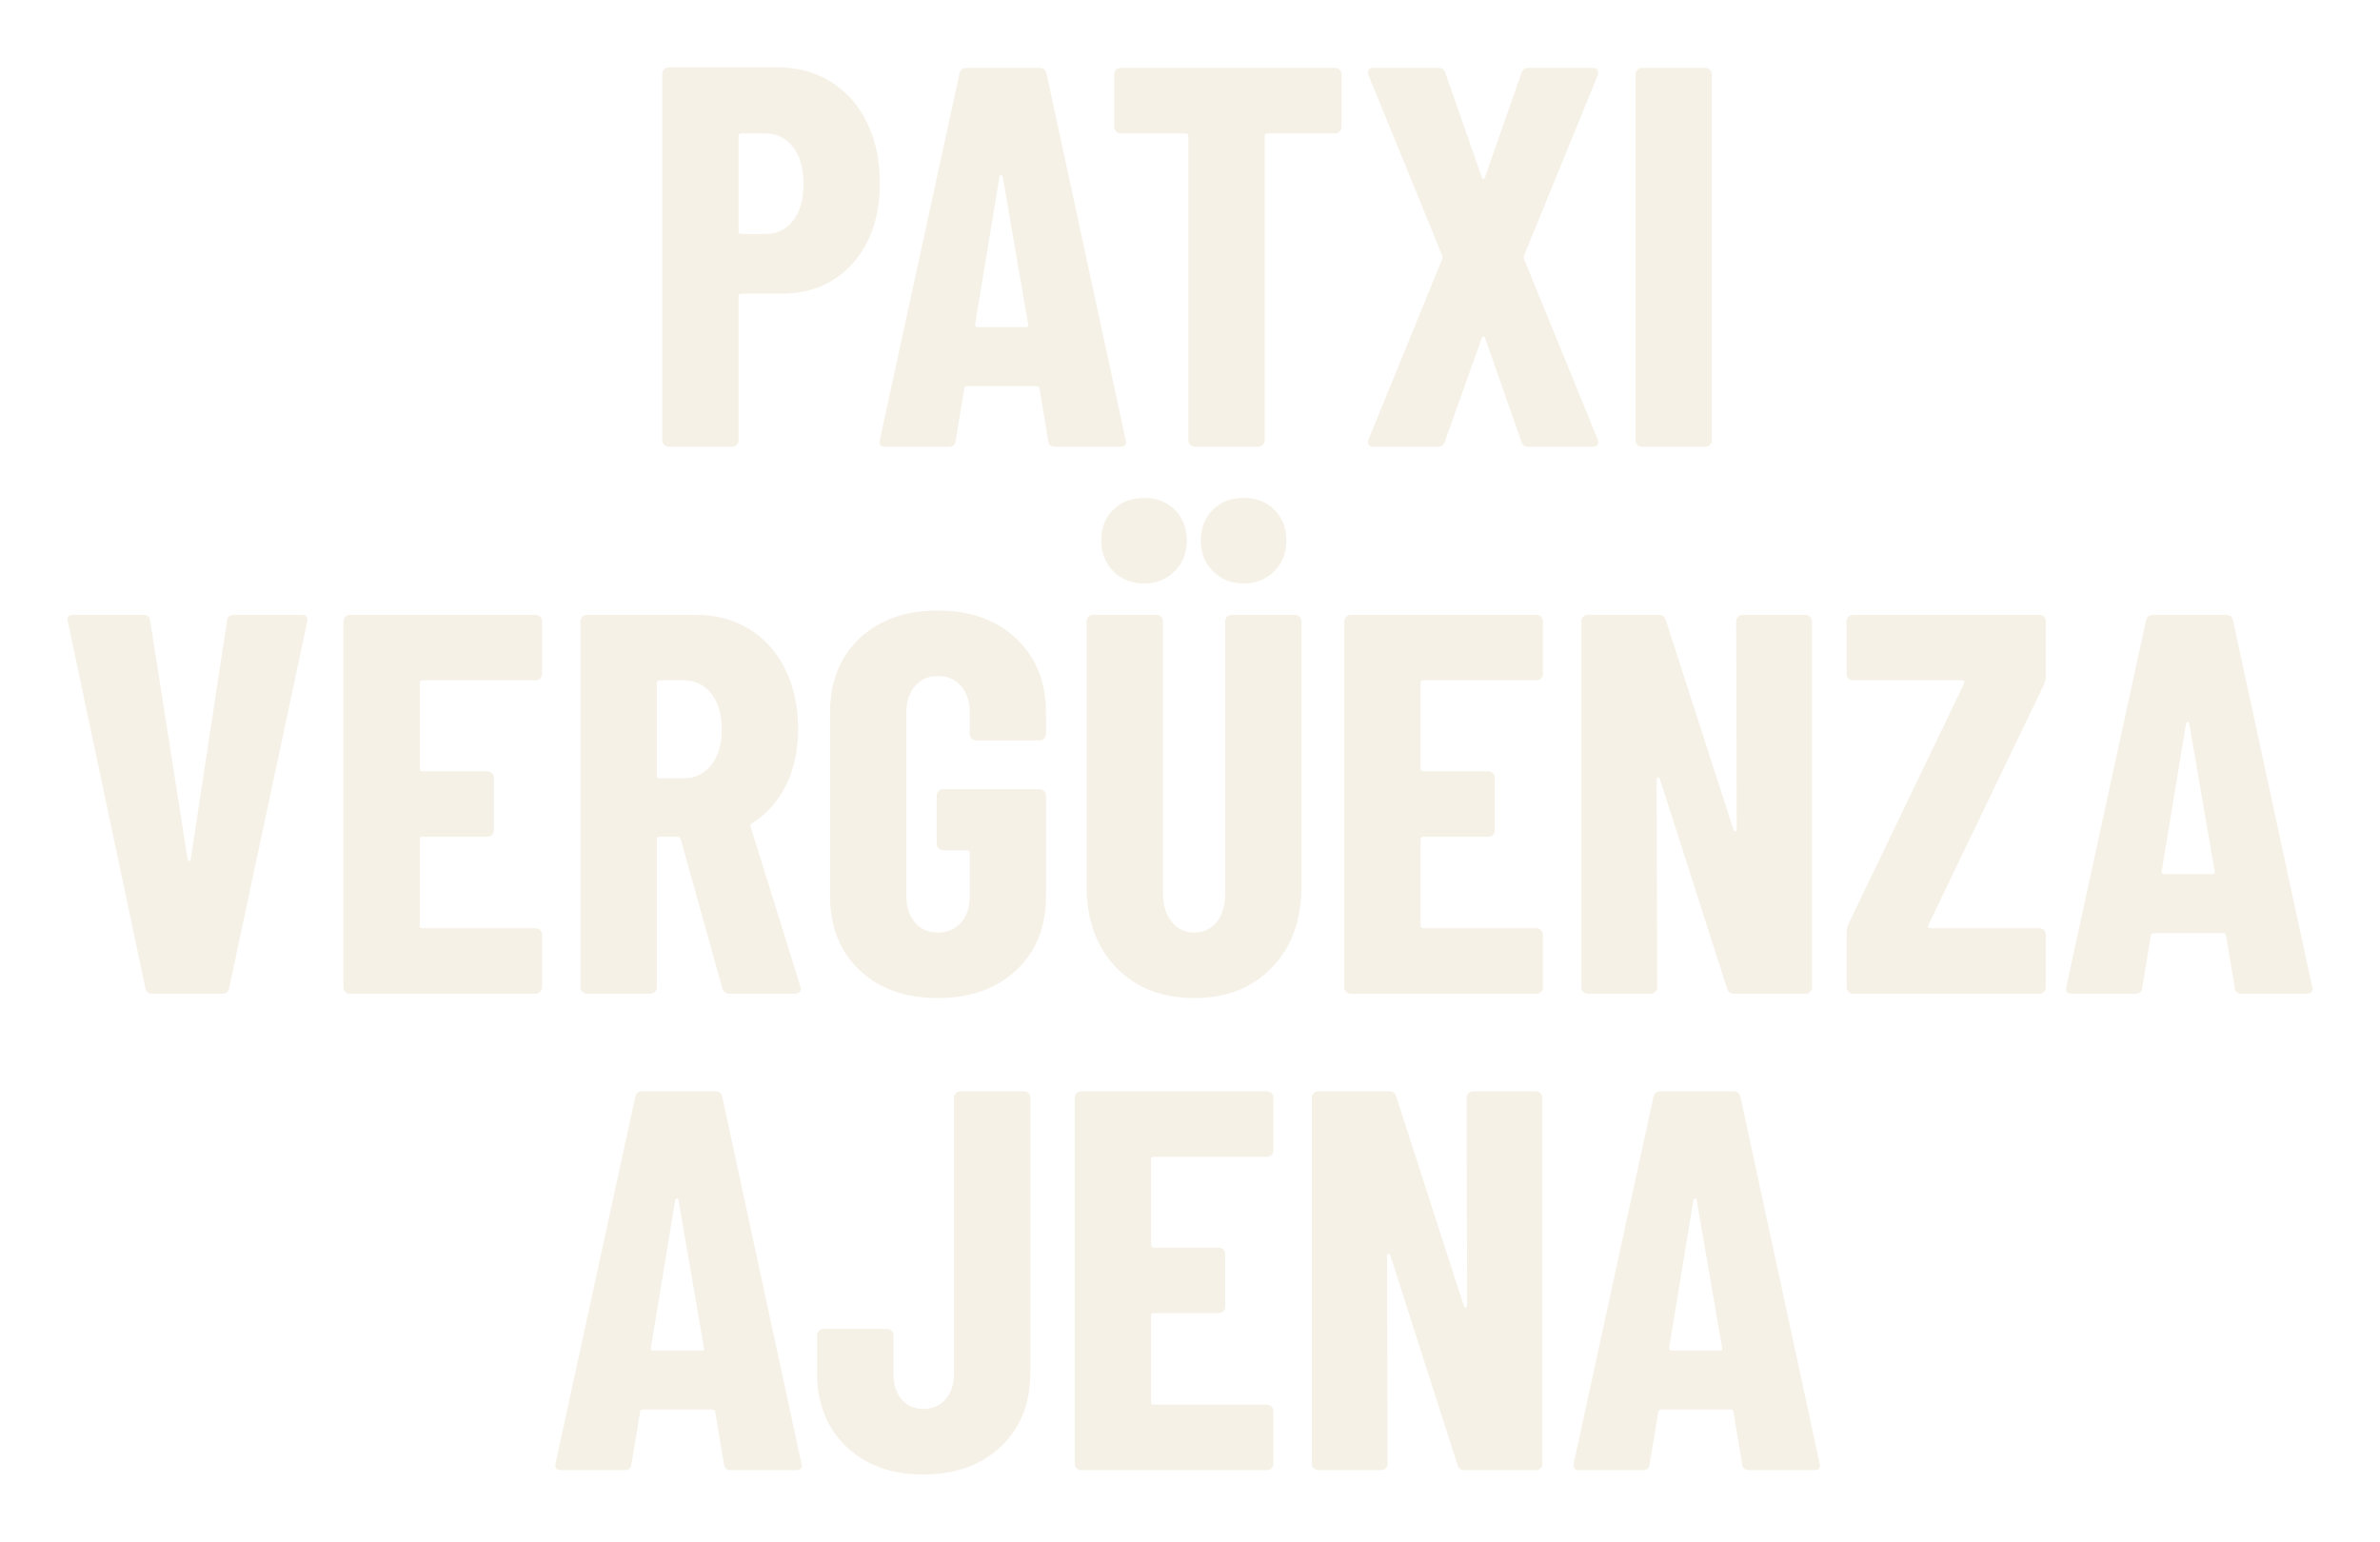
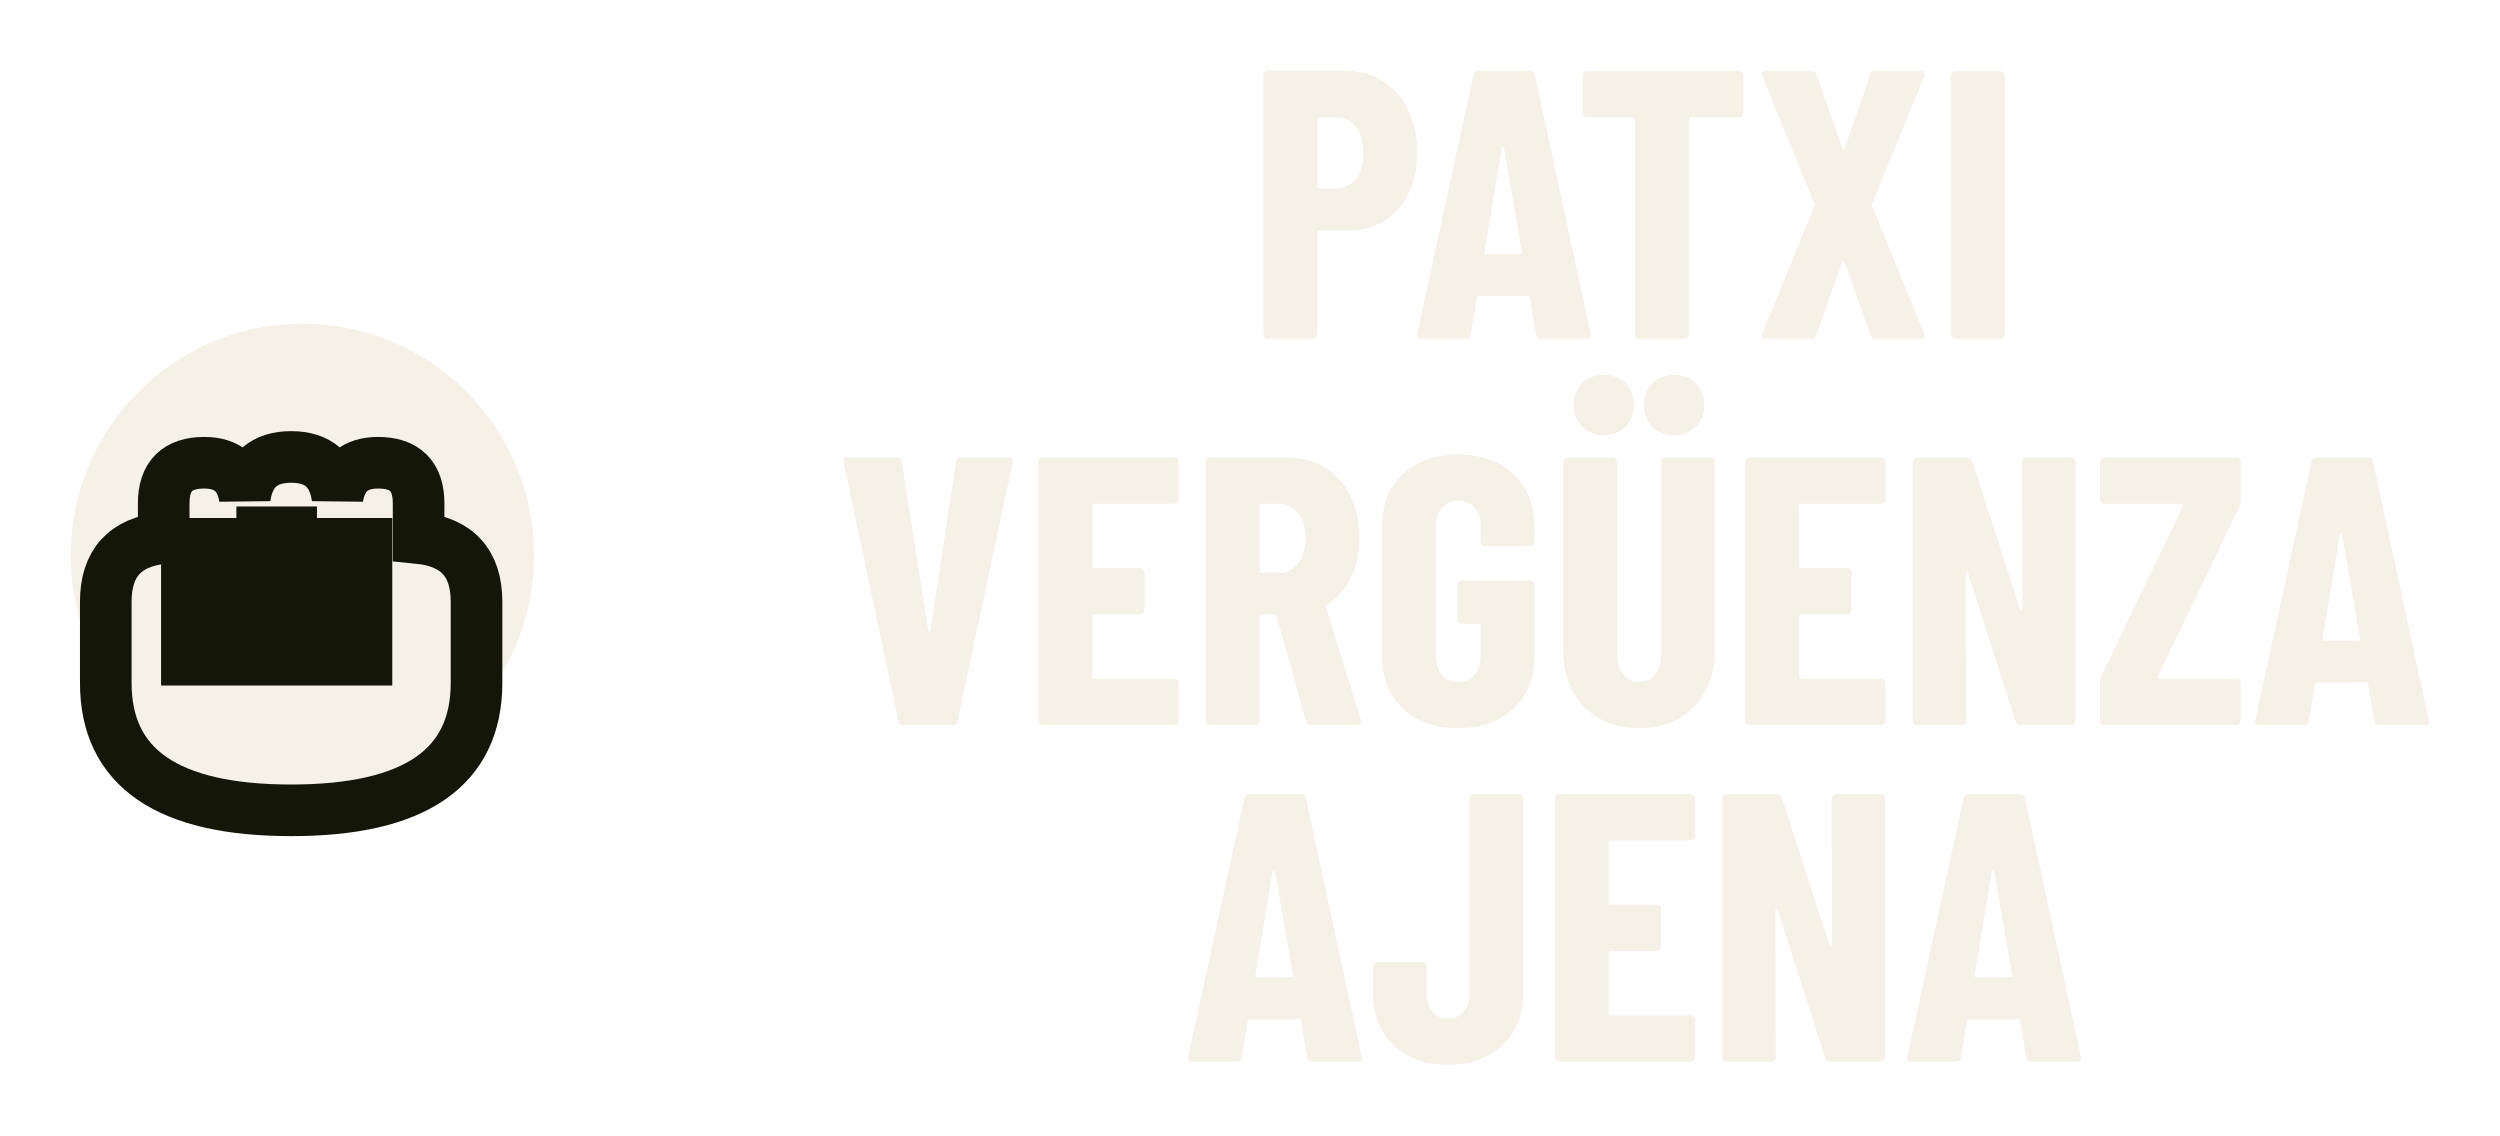
- <svg xmlns="http://www.w3.org/2000/svg" viewBox="355.2 183.12 290.19 188.02">
+ <svg xmlns="http://www.w3.org/2000/svg" viewBox="217.84 179.12 431.56 196.02">
  <path fill="#F6F1E6" d="M450.071 191.334Q453.701 191.334 456.539 193.116Q459.377 194.898 460.928 198.099Q462.479 201.3 462.479 205.392L462.479 205.392Q462.479 211.53 459.179 215.226Q455.879 218.922 450.533 218.922L450.533 218.922L445.583 218.922Q445.253 218.922 445.253 219.252L445.253 219.252L445.253 236.808Q445.253 237.138 445.022 237.369Q444.791 237.6 444.461 237.6L444.461 237.6L436.739 237.6Q436.409 237.6 436.178 237.369Q435.947 237.138 435.947 236.808L435.947 236.808L435.947 192.126Q435.947 191.796 436.178 191.565Q436.409 191.334 436.739 191.334L436.739 191.334L450.071 191.334M448.487 211.662Q450.599 211.662 451.886 210.045Q453.173 208.428 453.173 205.59L453.173 205.59Q453.173 202.686 451.886 201.036Q450.599 199.386 448.487 199.386L448.487 199.386L445.583 199.386Q445.253 199.386 445.253 199.716L445.253 199.716L445.253 211.332Q445.253 211.662 445.583 211.662L445.583 211.662L448.487 211.662" />
  <path fill="#F6F1E6" d="M483.863 237.6Q483.071 237.6 483.005 236.874L483.005 236.874L481.949 230.538Q481.949 230.208 481.553 230.208L481.553 230.208L473.171 230.208Q472.775 230.208 472.775 230.538L472.775 230.538L471.719 236.874Q471.653 237.6 470.861 237.6L470.861 237.6L463.139 237.6Q462.281 237.6 462.479 236.742L462.479 236.742L472.181 192.126Q472.313 191.4 473.039 191.4L473.039 191.4L481.949 191.4Q482.675 191.4 482.807 192.126L482.807 192.126L492.443 236.742L492.509 237.006Q492.509 237.6 491.783 237.6L491.783 237.6L483.863 237.6M474.095 222.684Q474.095 223.014 474.359 223.014L474.359 223.014L480.299 223.014Q480.629 223.014 480.563 222.684L480.563 222.684L477.461 204.666Q477.395 204.468 477.263 204.468Q477.131 204.468 477.065 204.666L477.065 204.666L474.095 222.684" />
  <path fill="#F6F1E6" d="M517.985 191.4Q518.315 191.4 518.546 191.631Q518.777 191.862 518.777 192.192L518.777 192.192L518.777 198.594Q518.777 198.924 518.546 199.155Q518.315 199.386 517.985 199.386L517.985 199.386L509.735 199.386Q509.405 199.386 509.405 199.716L509.405 199.716L509.405 236.808Q509.405 237.138 509.174 237.369Q508.943 237.6 508.613 237.6L508.613 237.6L500.891 237.6Q500.561 237.6 500.33 237.369Q500.099 237.138 500.099 236.808L500.099 236.808L500.099 199.716Q500.099 199.386 499.769 199.386L499.769 199.386L491.849 199.386Q491.519 199.386 491.288 199.155Q491.057 198.924 491.057 198.594L491.057 198.594L491.057 192.192Q491.057 191.862 491.288 191.631Q491.519 191.4 491.849 191.4L491.849 191.4L517.985 191.4" />
  <path fill="#F6F1E6" d="M522.671 237.6Q522.209 237.6 522.077 237.336Q521.945 237.072 522.077 236.676L522.077 236.676L531.053 214.698Q531.119 214.5 531.053 214.302L531.053 214.302L522.077 192.324Q522.011 192.192 522.011 191.928L522.011 191.928Q522.011 191.4 522.671 191.4L522.671 191.4L530.591 191.4Q531.251 191.4 531.449 192.06L531.449 192.06L535.871 204.732Q535.937 204.93 536.069 204.93Q536.201 204.93 536.267 204.732L536.267 204.732L540.689 192.06Q540.887 191.4 541.547 191.4L541.547 191.4L549.401 191.4Q549.863 191.4 549.995 191.664Q550.127 191.928 549.995 192.324L549.995 192.324L541.019 214.302Q540.953 214.5 541.019 214.698L541.019 214.698L549.995 236.676Q550.061 236.808 550.061 237.072L550.061 237.072Q550.061 237.6 549.401 237.6L549.401 237.6L541.547 237.6Q540.887 237.6 540.689 236.94L540.689 236.94L536.267 224.334Q536.201 224.136 536.069 224.136Q535.937 224.136 535.871 224.334L535.871 224.334L531.383 236.94Q531.185 237.6 530.525 237.6L530.525 237.6L522.671 237.6" />
  <path fill="#F6F1E6" d="M555.407 237.6Q555.077 237.6 554.846 237.369Q554.615 237.138 554.615 236.808L554.615 236.808L554.615 192.192Q554.615 191.862 554.846 191.631Q555.077 191.4 555.407 191.4L555.407 191.4L563.129 191.4Q563.459 191.4 563.69 191.631Q563.921 191.862 563.921 192.192L563.921 192.192L563.921 236.808Q563.921 237.138 563.69 237.369Q563.459 237.6 563.129 237.6L563.129 237.6L555.407 237.6" />
  <path fill="#F6F1E6" d="M373.775 304.3Q373.049 304.3 372.917 303.574L372.917 303.574L363.479 258.958L363.413 258.694Q363.413 258.1 364.139 258.1L364.139 258.1L372.653 258.1Q373.445 258.1 373.511 258.826L373.511 258.826L378.065 287.866Q378.131 288.13 378.263 288.13Q378.395 288.13 378.461 287.866L378.461 287.866L382.883 258.826Q382.949 258.1 383.741 258.1L383.741 258.1L391.991 258.1Q392.849 258.1 392.651 258.958L392.651 258.958L383.147 303.574Q383.015 304.3 382.289 304.3L382.289 304.3L373.775 304.3" />
  <path fill="#F6F1E6" d="M421.295 265.294Q421.295 265.624 421.064 265.855Q420.833 266.086 420.503 266.086L420.503 266.086L406.709 266.086Q406.379 266.086 406.379 266.416L406.379 266.416L406.379 276.844Q406.379 277.174 406.709 277.174L406.709 277.174L414.629 277.174Q414.959 277.174 415.19 277.405Q415.421 277.636 415.421 277.966L415.421 277.966L415.421 284.368Q415.421 284.698 415.19 284.929Q414.959 285.16 414.629 285.16L414.629 285.16L406.709 285.16Q406.379 285.16 406.379 285.49L406.379 285.49L406.379 295.984Q406.379 296.314 406.709 296.314L406.709 296.314L420.503 296.314Q420.833 296.314 421.064 296.545Q421.295 296.776 421.295 297.106L421.295 297.106L421.295 303.508Q421.295 303.838 421.064 304.069Q420.833 304.3 420.503 304.3L420.503 304.3L397.865 304.3Q397.535 304.3 397.304 304.069Q397.073 303.838 397.073 303.508L397.073 303.508L397.073 258.892Q397.073 258.562 397.304 258.331Q397.535 258.1 397.865 258.1L397.865 258.1L420.503 258.1Q420.833 258.1 421.064 258.331Q421.295 258.562 421.295 258.892L421.295 258.892L421.295 265.294" />
  <path fill="#F6F1E6" d="M444.197 304.3Q443.471 304.3 443.273 303.64L443.273 303.64L438.191 285.424Q438.059 285.16 437.861 285.16L437.861 285.16L435.617 285.16Q435.287 285.16 435.287 285.49L435.287 285.49L435.287 303.508Q435.287 303.838 435.056 304.069Q434.825 304.3 434.495 304.3L434.495 304.3L426.773 304.3Q426.443 304.3 426.212 304.069Q425.981 303.838 425.981 303.508L425.981 303.508L425.981 258.892Q425.981 258.562 426.212 258.331Q426.443 258.1 426.773 258.1L426.773 258.1L440.105 258.1Q443.735 258.1 446.573 259.849Q449.411 261.598 450.962 264.766Q452.513 267.934 452.513 272.026L452.513 272.026Q452.513 275.92 451.028 278.89Q449.543 281.86 446.903 283.51L446.903 283.51Q446.771 283.576 446.705 283.675Q446.639 283.774 446.705 283.906L446.705 283.906L452.777 303.376L452.843 303.64Q452.843 304.3 452.117 304.3L452.117 304.3L444.197 304.3M435.617 266.086Q435.287 266.086 435.287 266.416L435.287 266.416L435.287 277.702Q435.287 278.032 435.617 278.032L435.617 278.032L438.587 278.032Q440.633 278.032 441.92 276.415Q443.207 274.798 443.207 272.092L443.207 272.092Q443.207 269.32 441.92 267.703Q440.633 266.086 438.587 266.086L438.587 266.086L435.617 266.086" />
  <path fill="#F6F1E6" d="M469.541 304.828Q463.601 304.828 460.004 301.429Q456.407 298.03 456.407 292.354L456.407 292.354L456.407 270.046Q456.407 264.37 460.004 260.971Q463.601 257.572 469.541 257.572L469.541 257.572Q475.481 257.572 479.111 261.004Q482.741 264.436 482.741 270.112L482.741 270.112L482.741 272.62Q482.741 272.95 482.51 273.181Q482.279 273.412 481.949 273.412L481.949 273.412L474.227 273.412Q473.897 273.412 473.666 273.181Q473.435 272.95 473.435 272.62L473.435 272.62L473.435 269.98Q473.435 268 472.379 266.779Q471.323 265.558 469.541 265.558L469.541 265.558Q467.825 265.558 466.769 266.779Q465.713 268 465.713 269.98L465.713 269.98L465.713 292.42Q465.713 294.4 466.769 295.621Q467.825 296.842 469.541 296.842L469.541 296.842Q471.323 296.842 472.379 295.621Q473.435 294.4 473.435 292.42L473.435 292.42L473.435 287.14Q473.435 286.81 473.105 286.81L473.105 286.81L470.201 286.81Q469.871 286.81 469.64 286.579Q469.409 286.348 469.409 286.018L469.409 286.018L469.409 280.144Q469.409 279.814 469.64 279.583Q469.871 279.352 470.201 279.352L470.201 279.352L481.949 279.352Q482.279 279.352 482.51 279.583Q482.741 279.814 482.741 280.144L482.741 280.144L482.741 292.354Q482.741 298.03 479.111 301.429Q475.481 304.828 469.541 304.828L469.541 304.828" />
  <path fill="#F6F1E6" d="M500.825 304.828Q494.885 304.828 491.288 301.099Q487.691 297.37 487.691 291.166L487.691 291.166L487.691 258.892Q487.691 258.562 487.922 258.331Q488.153 258.1 488.483 258.1L488.483 258.1L496.205 258.1Q496.535 258.1 496.766 258.331Q496.997 258.562 496.997 258.892L496.997 258.892L496.997 292.09Q496.997 294.202 498.053 295.522Q499.109 296.842 500.825 296.842L500.825 296.842Q502.541 296.842 503.564 295.522Q504.587 294.202 504.587 292.09L504.587 292.09L504.587 258.892Q504.587 258.562 504.818 258.331Q505.049 258.1 505.379 258.1L505.379 258.1L513.101 258.1Q513.431 258.1 513.662 258.331Q513.893 258.562 513.893 258.892L513.893 258.892L513.893 291.166Q513.893 297.37 510.296 301.099Q506.699 304.828 500.825 304.828L500.825 304.828M506.831 254.272Q504.587 254.272 503.102 252.787Q501.617 251.302 501.617 249.058L501.617 249.058Q501.617 246.748 503.069 245.296Q504.521 243.844 506.831 243.844L506.831 243.844Q509.141 243.844 510.593 245.296Q512.045 246.748 512.045 249.058L512.045 249.058Q512.045 251.302 510.56 252.787Q509.075 254.272 506.831 254.272L506.831 254.272M494.687 254.272Q492.443 254.272 490.958 252.787Q489.473 251.302 489.473 249.058L489.473 249.058Q489.473 246.748 490.925 245.296Q492.377 243.844 494.687 243.844L494.687 243.844Q496.997 243.844 498.449 245.296Q499.901 246.748 499.901 249.058L499.901 249.058Q499.901 251.302 498.416 252.787Q496.931 254.272 494.687 254.272L494.687 254.272" />
  <path fill="#F6F1E6" d="M543.329 265.294Q543.329 265.624 543.098 265.855Q542.867 266.086 542.537 266.086L542.537 266.086L528.743 266.086Q528.413 266.086 528.413 266.416L528.413 266.416L528.413 276.844Q528.413 277.174 528.743 277.174L528.743 277.174L536.663 277.174Q536.993 277.174 537.224 277.405Q537.455 277.636 537.455 277.966L537.455 277.966L537.455 284.368Q537.455 284.698 537.224 284.929Q536.993 285.16 536.663 285.16L536.663 285.16L528.743 285.16Q528.413 285.16 528.413 285.49L528.413 285.49L528.413 295.984Q528.413 296.314 528.743 296.314L528.743 296.314L542.537 296.314Q542.867 296.314 543.098 296.545Q543.329 296.776 543.329 297.106L543.329 297.106L543.329 303.508Q543.329 303.838 543.098 304.069Q542.867 304.3 542.537 304.3L542.537 304.3L519.899 304.3Q519.569 304.3 519.338 304.069Q519.107 303.838 519.107 303.508L519.107 303.508L519.107 258.892Q519.107 258.562 519.338 258.331Q519.569 258.1 519.899 258.1L519.899 258.1L542.537 258.1Q542.867 258.1 543.098 258.331Q543.329 258.562 543.329 258.892L543.329 258.892L543.329 265.294" />
  <path fill="#F6F1E6" d="M566.891 258.892Q566.891 258.562 567.122 258.331Q567.353 258.1 567.683 258.1L567.683 258.1L575.339 258.1Q575.669 258.1 575.9 258.331Q576.131 258.562 576.131 258.892L576.131 258.892L576.131 303.508Q576.131 303.838 575.9 304.069Q575.669 304.3 575.339 304.3L575.339 304.3L566.627 304.3Q565.967 304.3 565.769 303.64L565.769 303.64L557.585 278.098Q557.519 277.9 557.354 277.933Q557.189 277.966 557.189 278.164L557.189 278.164L557.255 303.508Q557.255 303.838 557.024 304.069Q556.793 304.3 556.463 304.3L556.463 304.3L548.807 304.3Q548.477 304.3 548.246 304.069Q548.015 303.838 548.015 303.508L548.015 303.508L548.015 258.892Q548.015 258.562 548.246 258.331Q548.477 258.1 548.807 258.1L548.807 258.1L557.453 258.1Q558.113 258.1 558.311 258.76L558.311 258.76L566.561 284.302Q566.627 284.5 566.792 284.467Q566.957 284.434 566.957 284.236L566.957 284.236L566.891 258.892" />
  <path fill="#F6F1E6" d="M581.147 304.3Q580.817 304.3 580.586 304.069Q580.355 303.838 580.355 303.508L580.355 303.508L580.355 296.842Q580.355 296.314 580.553 295.852L580.553 295.852L594.677 266.482Q594.743 266.284 594.677 266.185Q594.611 266.086 594.413 266.086L594.413 266.086L581.147 266.086Q580.817 266.086 580.586 265.855Q580.355 265.624 580.355 265.294L580.355 265.294L580.355 258.892Q580.355 258.562 580.586 258.331Q580.817 258.1 581.147 258.1L581.147 258.1L603.851 258.1Q604.181 258.1 604.412 258.331Q604.643 258.562 604.643 258.892L604.643 258.892L604.643 265.558Q604.643 266.02 604.445 266.548L604.445 266.548L590.321 295.918Q590.255 296.116 590.321 296.215Q590.387 296.314 590.585 296.314L590.585 296.314L603.851 296.314Q604.181 296.314 604.412 296.545Q604.643 296.776 604.643 297.106L604.643 297.106L604.643 303.508Q604.643 303.838 604.412 304.069Q604.181 304.3 603.851 304.3L603.851 304.3L581.147 304.3" />
  <path fill="#F6F1E6" d="M628.535 304.3Q627.743 304.3 627.677 303.574L627.677 303.574L626.621 297.238Q626.621 296.908 626.225 296.908L626.225 296.908L617.843 296.908Q617.447 296.908 617.447 297.238L617.447 297.238L616.391 303.574Q616.325 304.3 615.533 304.3L615.533 304.3L607.811 304.3Q606.953 304.3 607.151 303.442L607.151 303.442L616.853 258.826Q616.985 258.1 617.711 258.1L617.711 258.1L626.621 258.1Q627.347 258.1 627.479 258.826L627.479 258.826L637.115 303.442L637.181 303.706Q637.181 304.3 636.455 304.3L636.455 304.3L628.535 304.3M618.767 289.384Q618.767 289.714 619.031 289.714L619.031 289.714L624.971 289.714Q625.301 289.714 625.235 289.384L625.235 289.384L622.133 271.366Q622.067 271.168 621.935 271.168Q621.803 271.168 621.737 271.366L621.737 271.366L618.767 289.384" />
  <path fill="#F6F1E6" d="M444.329 362.4Q443.537 362.4 443.471 361.674L443.471 361.674L442.415 355.338Q442.415 355.008 442.019 355.008L442.019 355.008L433.637 355.008Q433.241 355.008 433.241 355.338L433.241 355.338L432.185 361.674Q432.119 362.4 431.327 362.4L431.327 362.4L423.605 362.4Q422.747 362.4 422.945 361.542L422.945 361.542L432.647 316.926Q432.779 316.2 433.505 316.2L433.505 316.2L442.415 316.2Q443.141 316.2 443.273 316.926L443.273 316.926L452.909 361.542L452.975 361.806Q452.975 362.4 452.249 362.4L452.249 362.4L444.329 362.4M434.561 347.484Q434.561 347.814 434.825 347.814L434.825 347.814L440.765 347.814Q441.095 347.814 441.029 347.484L441.029 347.484L437.927 329.466Q437.861 329.268 437.729 329.268Q437.597 329.268 437.531 329.466L437.531 329.466L434.561 347.484" />
  <path fill="#F6F1E6" d="M467.759 362.928Q461.951 362.928 458.387 359.529Q454.823 356.13 454.823 350.52L454.823 350.52L454.823 345.966Q454.823 345.636 455.054 345.405Q455.285 345.174 455.615 345.174L455.615 345.174L463.337 345.174Q463.667 345.174 463.898 345.405Q464.129 345.636 464.129 345.966L464.129 345.966L464.129 350.652Q464.129 352.566 465.119 353.754Q466.109 354.942 467.759 354.942L467.759 354.942Q469.475 354.942 470.498 353.754Q471.521 352.566 471.521 350.652L471.521 350.652L471.521 316.992Q471.521 316.662 471.752 316.431Q471.983 316.2 472.313 316.2L472.313 316.2L480.035 316.2Q480.365 316.2 480.596 316.431Q480.827 316.662 480.827 316.992L480.827 316.992L480.827 350.52Q480.827 356.13 477.23 359.529Q473.633 362.928 467.759 362.928L467.759 362.928" />
  <path fill="#F6F1E6" d="M510.461 323.394Q510.461 323.724 510.23 323.955Q509.999 324.186 509.669 324.186L509.669 324.186L495.875 324.186Q495.545 324.186 495.545 324.516L495.545 324.516L495.545 334.944Q495.545 335.274 495.875 335.274L495.875 335.274L503.795 335.274Q504.125 335.274 504.356 335.505Q504.587 335.736 504.587 336.066L504.587 336.066L504.587 342.468Q504.587 342.798 504.356 343.029Q504.125 343.26 503.795 343.26L503.795 343.26L495.875 343.26Q495.545 343.26 495.545 343.59L495.545 343.59L495.545 354.084Q495.545 354.414 495.875 354.414L495.875 354.414L509.669 354.414Q509.999 354.414 510.23 354.645Q510.461 354.876 510.461 355.206L510.461 355.206L510.461 361.608Q510.461 361.938 510.23 362.169Q509.999 362.4 509.669 362.4L509.669 362.4L487.031 362.4Q486.701 362.4 486.47 362.169Q486.239 361.938 486.239 361.608L486.239 361.608L486.239 316.992Q486.239 316.662 486.47 316.431Q486.701 316.2 487.031 316.2L487.031 316.2L509.669 316.2Q509.999 316.2 510.23 316.431Q510.461 316.662 510.461 316.992L510.461 316.992L510.461 323.394" />
  <path fill="#F6F1E6" d="M534.023 316.992Q534.023 316.662 534.254 316.431Q534.485 316.2 534.815 316.2L534.815 316.2L542.471 316.2Q542.801 316.2 543.032 316.431Q543.263 316.662 543.263 316.992L543.263 316.992L543.263 361.608Q543.263 361.938 543.032 362.169Q542.801 362.4 542.471 362.4L542.471 362.4L533.759 362.4Q533.099 362.4 532.901 361.74L532.901 361.74L524.717 336.198Q524.651 336 524.486 336.033Q524.321 336.066 524.321 336.264L524.321 336.264L524.387 361.608Q524.387 361.938 524.156 362.169Q523.925 362.4 523.595 362.4L523.595 362.4L515.939 362.4Q515.609 362.4 515.378 362.169Q515.147 361.938 515.147 361.608L515.147 361.608L515.147 316.992Q515.147 316.662 515.378 316.431Q515.609 316.2 515.939 316.2L515.939 316.2L524.585 316.2Q525.245 316.2 525.443 316.86L525.443 316.86L533.693 342.402Q533.759 342.6 533.924 342.567Q534.089 342.534 534.089 342.336L534.089 342.336L534.023 316.992" />
  <path fill="#F6F1E6" d="M568.475 362.4Q567.683 362.4 567.617 361.674L567.617 361.674L566.561 355.338Q566.561 355.008 566.165 355.008L566.165 355.008L557.783 355.008Q557.387 355.008 557.387 355.338L557.387 355.338L556.331 361.674Q556.265 362.4 555.473 362.4L555.473 362.4L547.751 362.4Q546.893 362.4 547.091 361.542L547.091 361.542L556.793 316.926Q556.925 316.2 557.651 316.2L557.651 316.2L566.561 316.2Q567.287 316.2 567.419 316.926L567.419 316.926L577.055 361.542L577.121 361.806Q577.121 362.4 576.395 362.4L576.395 362.4L568.475 362.4M558.707 347.484Q558.707 347.814 558.971 347.814L558.971 347.814L564.911 347.814Q565.241 347.814 565.175 347.484L565.175 347.484L562.073 329.466Q562.007 329.268 561.875 329.268Q561.743 329.268 561.677 329.466L561.677 329.466L558.707 347.484" />
+   <g transform="translate(226.1 233.0)">
+     <path fill="#F6F1E6" fill-rule="evenodd" d="M44 2 a40 40 0 1 1 -0.1 0 Z         M28 26 a5.5 5.5 0 1 0 0.1 0 Z M60 26 a5.5 5.5 0 1 0 0.1 0 Z" />
+     <path fill="#F6F1E6" stroke="#141708" stroke-width="8.91" fill-rule="evenodd" d="M10 50 q0 -10 10 -11 l0 -6 q0 -7 7 -7 q6 0 7 6 q1 -7 8 -7 q7 0 8 7 q1 -6 7 -6 q7 0 7 7 l0 6 q10 1 10 11 l0 14 q0 22 -32 22 q-32 0 -32 -22 Z         M24 40 l5 0 0 20 -5 0 Z M37 38 l5 0 0 22 -5 0 Z M50 40 l5 0 0 20 -5 0 Z" />
+   </g>
</svg>
